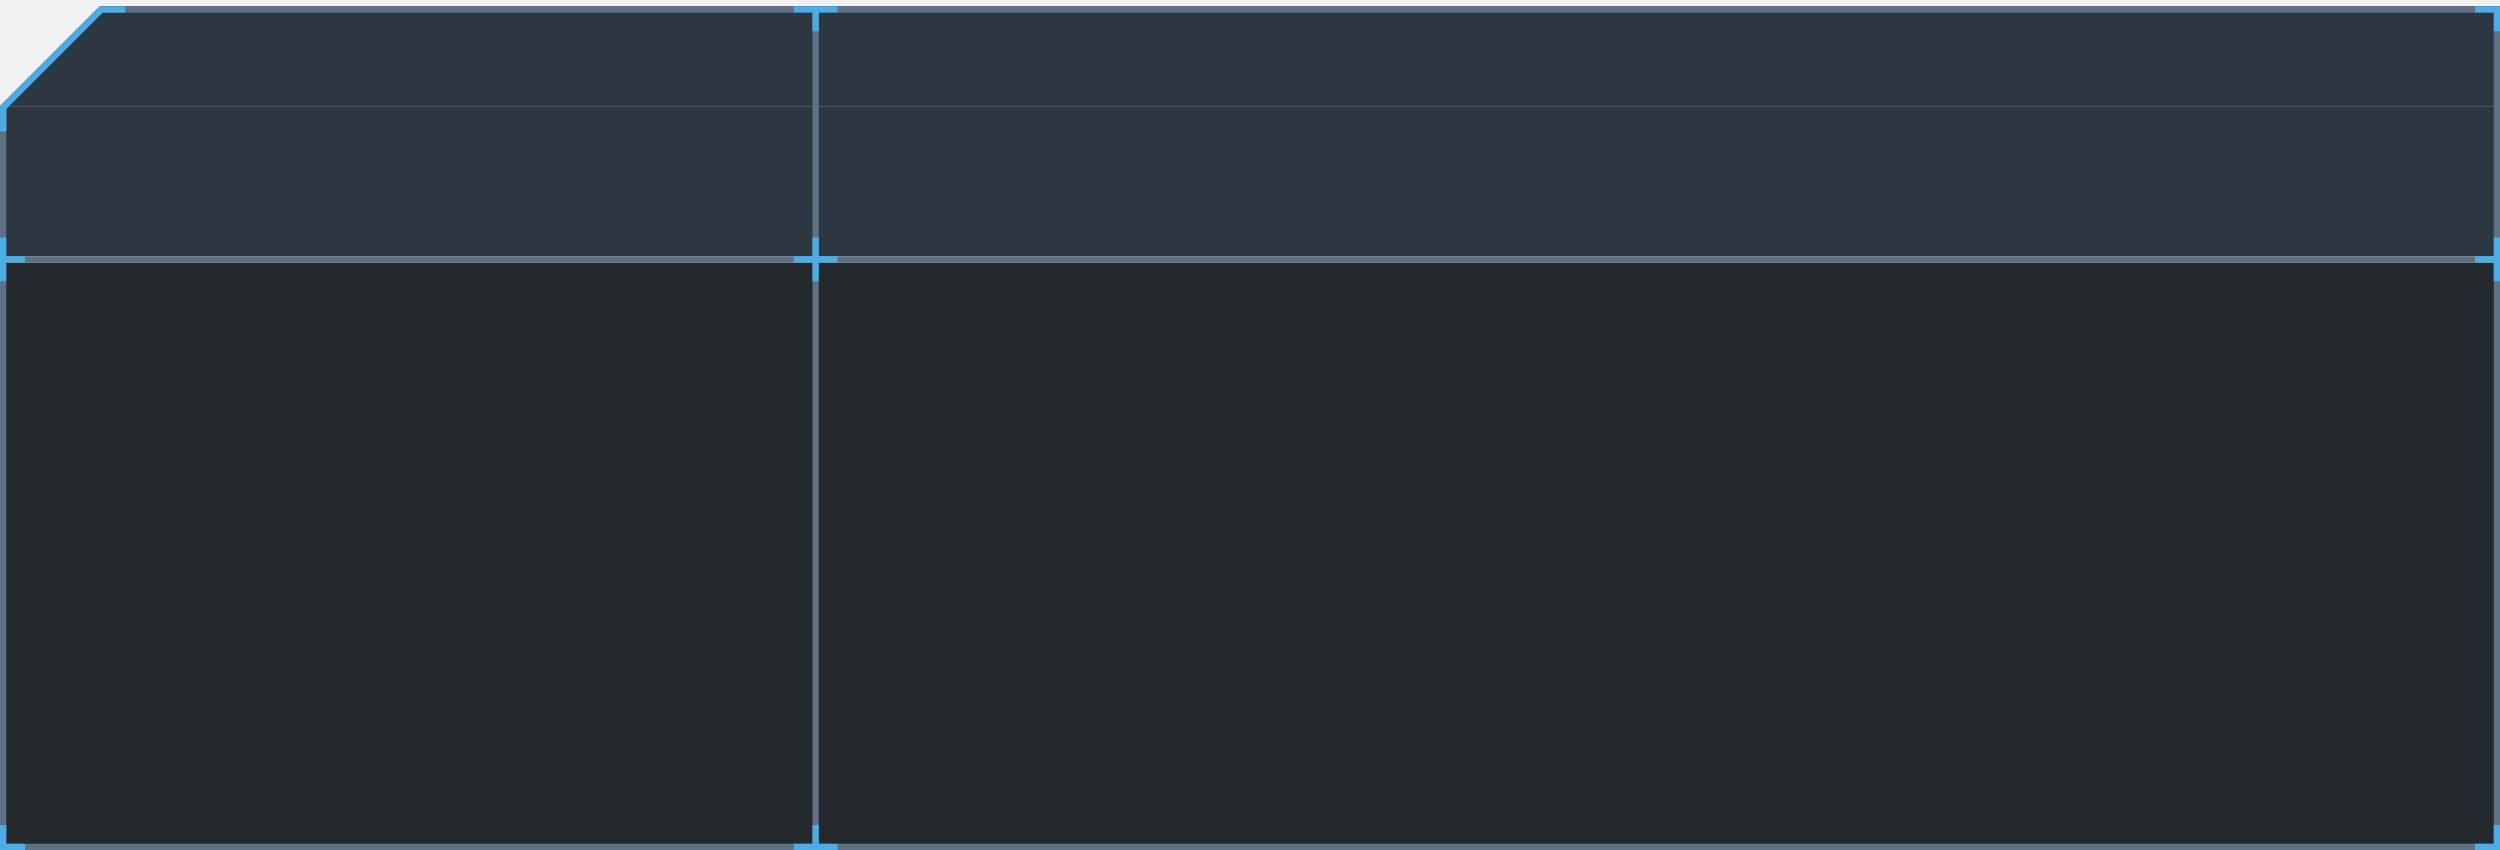
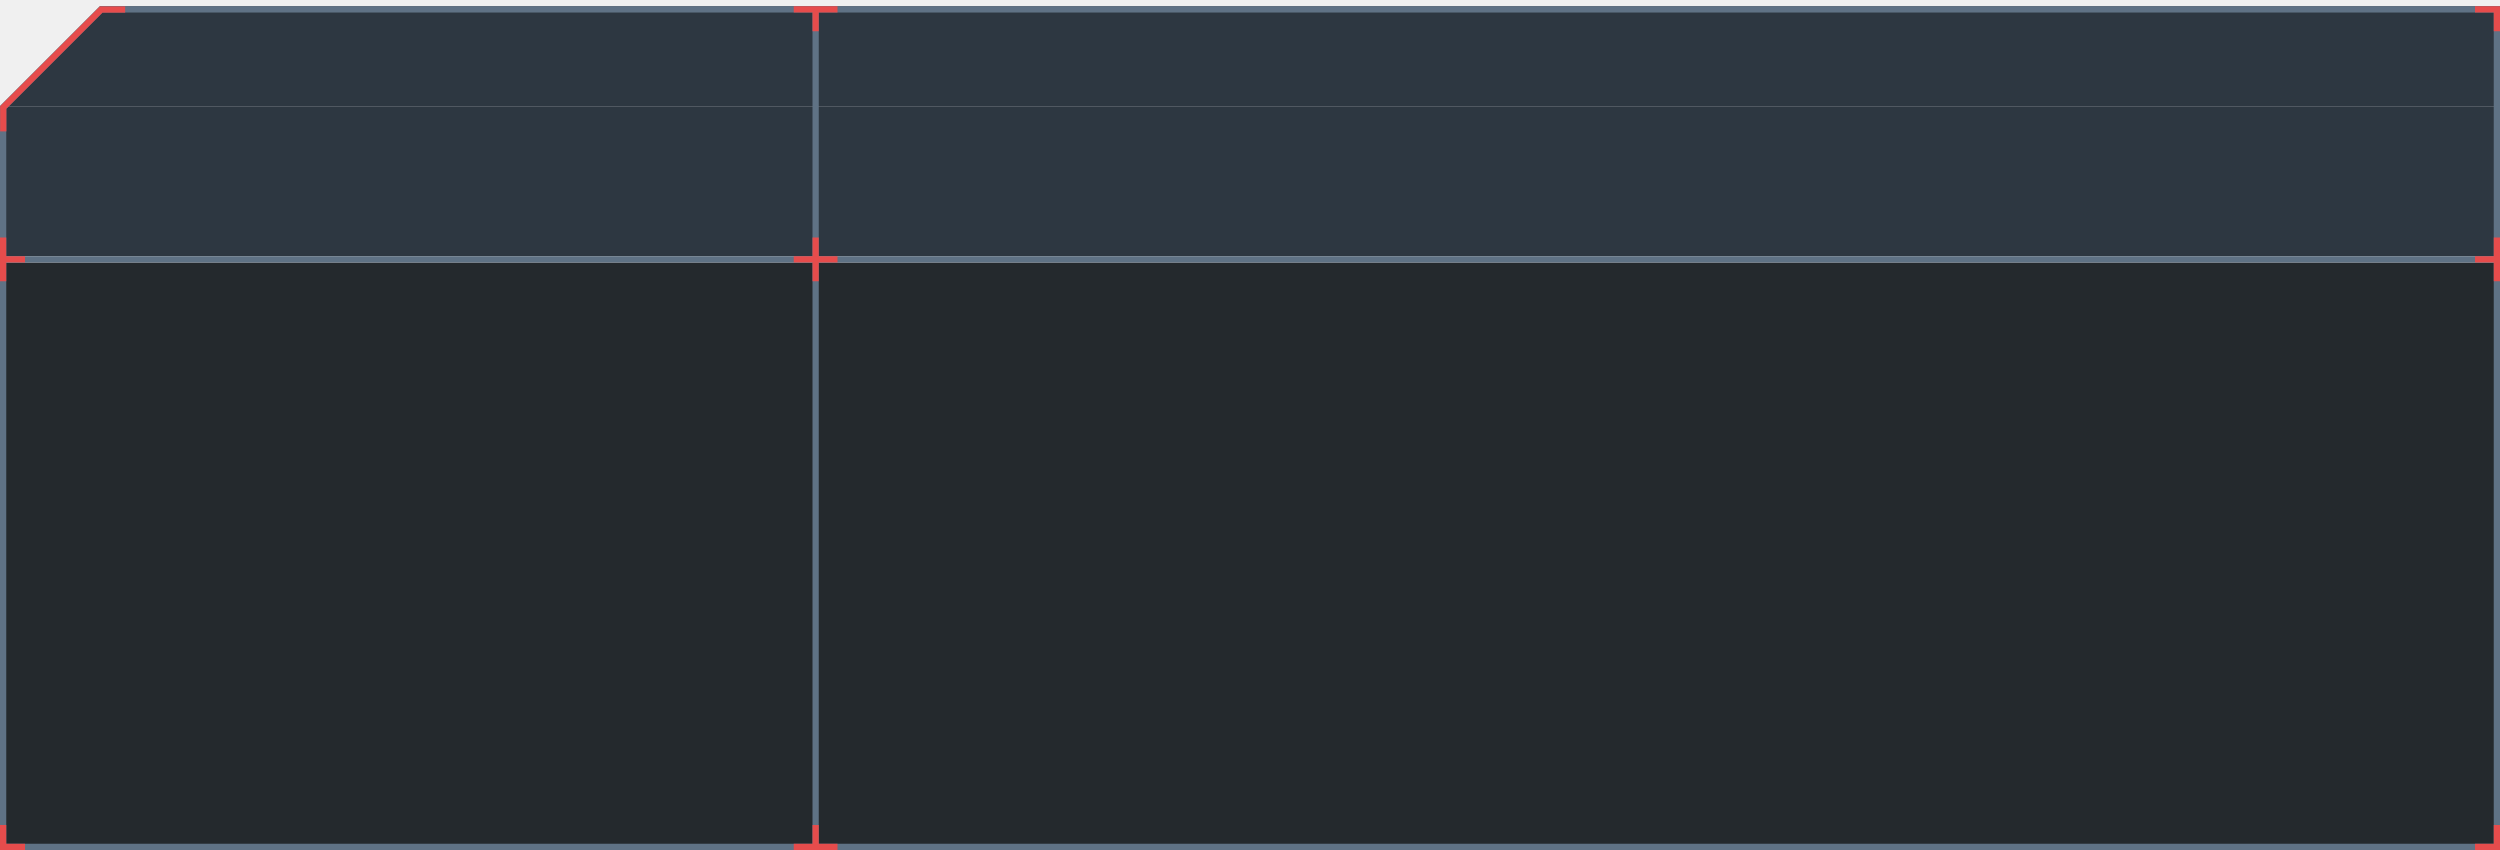
<svg xmlns="http://www.w3.org/2000/svg" xmlns:xlink="http://www.w3.org/1999/xlink" width="400px" height="136px" viewBox="0 0 400 136" version="1.1">
  <defs>
    <polygon id="path-0qne_92uwn-1" points="16 0 0 16 0 40 0 135 400 135 400 40 400 16 400 0" />
  </defs>
  <g id="Page-1" stroke="none" stroke-width="1" fill="none" fill-rule="evenodd">
    <g id="withdraw-tokens--dark" transform="translate(0, 0.989746)">
      <polygon id="Path" fill="#2D3741" points="16 0.01 0 16.01 400 16.01 400 0.01" />
      <rect id="Rectangle" fill="#2D3741" fill-rule="nonzero" x="0" y="16.01" width="400" height="24" />
      <rect id="Rectangle" fill="#24292D" fill-rule="nonzero" x="0" y="41.01" width="400" height="94" />
      <g id="Clipped" transform="translate(0, 0.010254)">
        <mask id="mask-0qne_92uwn-2" fill="white">
          <use xlink:href="#path-0qne_92uwn-1" />
        </mask>
        <g id="Path" />
        <path d="M0,16 L-0.707,15.293 L-1,15.586 L-1,16 L0,16 Z M16,0 L16,-1 L15.586,-1 L15.293,-0.707 L16,0 Z M0,135 L-1,135 L-1,136 L0,136 L0,135 Z M400,135 L400,136 L401,136 L401,135 L400,135 Z M400,0 L401,0 L401,-1 L400,-1 L400,0 Z M0.707,16.707 L16.707,0.707 L15.293,-0.707 L-0.707,15.293 L0.707,16.707 Z M1,40 L1,16 L-1,16 L-1,40 L1,40 Z M1,135 L1,40 L-1,40 L-1,135 L1,135 Z M400,134 L0,134 L0,136 L400,136 L400,134 Z M399,40 L399,135 L401,135 L401,40 L399,40 Z M399,16 L399,40 L401,40 L401,16 L399,16 Z M399,0 L399,16 L401,16 L401,0 L399,0 Z M16,1 L400,1 L400,-1 L16,-1 L16,1 Z" id="Shape" fill="#5F7285" fill-rule="nonzero" mask="url(#mask-0qne_92uwn-2)" />
      </g>
      <rect id="Rectangle" fill="#5F7285" fill-rule="nonzero" x="0.004" y="40.01" width="400" height="1" />
      <rect id="Rectangle" fill="#5F7285" fill-rule="nonzero" transform="translate(130.4655, 67.51025) rotate(-90) translate(-130.4655, -67.51025) " x="62.966" y="67.045" width="135" height="1" />
-       <polygon id="Path" fill="#4CADE6" points="1.002 37.01 0.002 37.01 0.002 40.01 0.002 41.01 0.002 44.01 1.002 44.01 1.002 41.01 4.002 41.01 4.002 40.01 1.002 40.01" />
-       <polygon id="Path" fill="#4CADE6" points="16.048 0.036 20.028 0.036 20.028 1.036 16.39 1.036 1.024 16.402 1.024 20.036 0.024 20.036 0.024 16.036 0.076 16.036 0.026 15.986 16.012 5.32907052e-15" />
-       <polygon id="Path" fill="#4CADE6" points="1.002 131.01 0.002 131.01 0.002 134.01 0.002 135.01 1.002 135.01 4.002 135.01 4.002 134.01 1.002 134.01" />
-       <polygon id="Path" fill="#4CADE6" points="399.002 131.01 400.002 131.01 400.002 134.01 400.002 135.01 399.002 135.01 396.002 135.01 396.002 134.01 399.002 134.01" />
-       <polygon id="Path" fill="#4CADE6" points="399 4.01 400 4.01 400 1.01 400 0.01 399 0.01 396 0.01 396 1.01 399 1.01" />
-       <polygon id="Path" fill="#4CADE6" points="134 1.01 134 0.01 131 0.01 130 0.01 127 0.01 127 1.01 130 1.01 130 4.01 131 4.01 131 1.01" />
-       <polygon id="Path" fill="#4CADE6" points="134 40.01 134 41.01 131 41.01 131 44.01 130 44.01 130 41.01 127 41.01 127 40.01 130 40.01 130 37.01 131 37.01 131 40.01" />
-       <polygon id="Path" fill="#4CADE6" points="134 134.01 134 135.01 131 135.01 130 135.01 127 135.01 127 134.01 130 134.01 130 131.01 131 131.01 131 134.01" />
-       <polygon id="Path" fill="#4CADE6" points="399.002 37.01 400.002 37.01 400.002 40.01 400.002 41.01 400.002 44.01 399.002 44.01 399.002 41.01 396.002 41.01 396.002 40.01 399.002 40.01" />
+       <polygon id="Path" fill="#e64c4c" points="1.002 37.01 0.002 37.01 0.002 40.01 0.002 41.01 0.002 44.01 1.002 44.01 1.002 41.01 4.002 41.01 4.002 40.01 1.002 40.01" />
+       <polygon id="Path" fill="#e64c4c" points="16.048 0.036 20.028 0.036 20.028 1.036 16.39 1.036 1.024 16.402 1.024 20.036 0.024 20.036 0.024 16.036 0.076 16.036 0.026 15.986 16.012 5.32907052e-15" />
+       <polygon id="Path" fill="#e64c4c" points="1.002 131.01 0.002 131.01 0.002 134.01 0.002 135.01 1.002 135.01 4.002 135.01 4.002 134.01 1.002 134.01" />
+       <polygon id="Path" fill="#e64c4c" points="399.002 131.01 400.002 131.01 400.002 134.01 400.002 135.01 399.002 135.01 396.002 135.01 396.002 134.01 399.002 134.01" />
+       <polygon id="Path" fill="#e64c4c" points="399 4.01 400 4.01 400 1.01 400 0.01 399 0.01 396 0.01 396 1.01 399 1.01" />
+       <polygon id="Path" fill="#e64c4c" points="134 1.01 134 0.01 131 0.01 130 0.01 127 0.01 127 1.01 130 1.01 130 4.01 131 4.01 131 1.01" />
+       <polygon id="Path" fill="#e64c4c" points="134 40.01 134 41.01 131 41.01 131 44.01 130 44.01 130 41.01 127 41.01 127 40.01 130 40.01 130 37.01 131 37.01 131 40.01" />
+       <polygon id="Path" fill="#e64c4c" points="134 134.01 134 135.01 131 135.01 130 135.01 127 135.01 127 134.01 130 134.01 130 131.01 131 131.01 131 134.01" />
+       <polygon id="Path" fill="#e64c4c" points="399.002 37.01 400.002 37.01 400.002 40.01 400.002 41.01 400.002 44.01 399.002 44.01 399.002 41.01 396.002 41.01 396.002 40.01 399.002 40.01" />
    </g>
  </g>
</svg>
